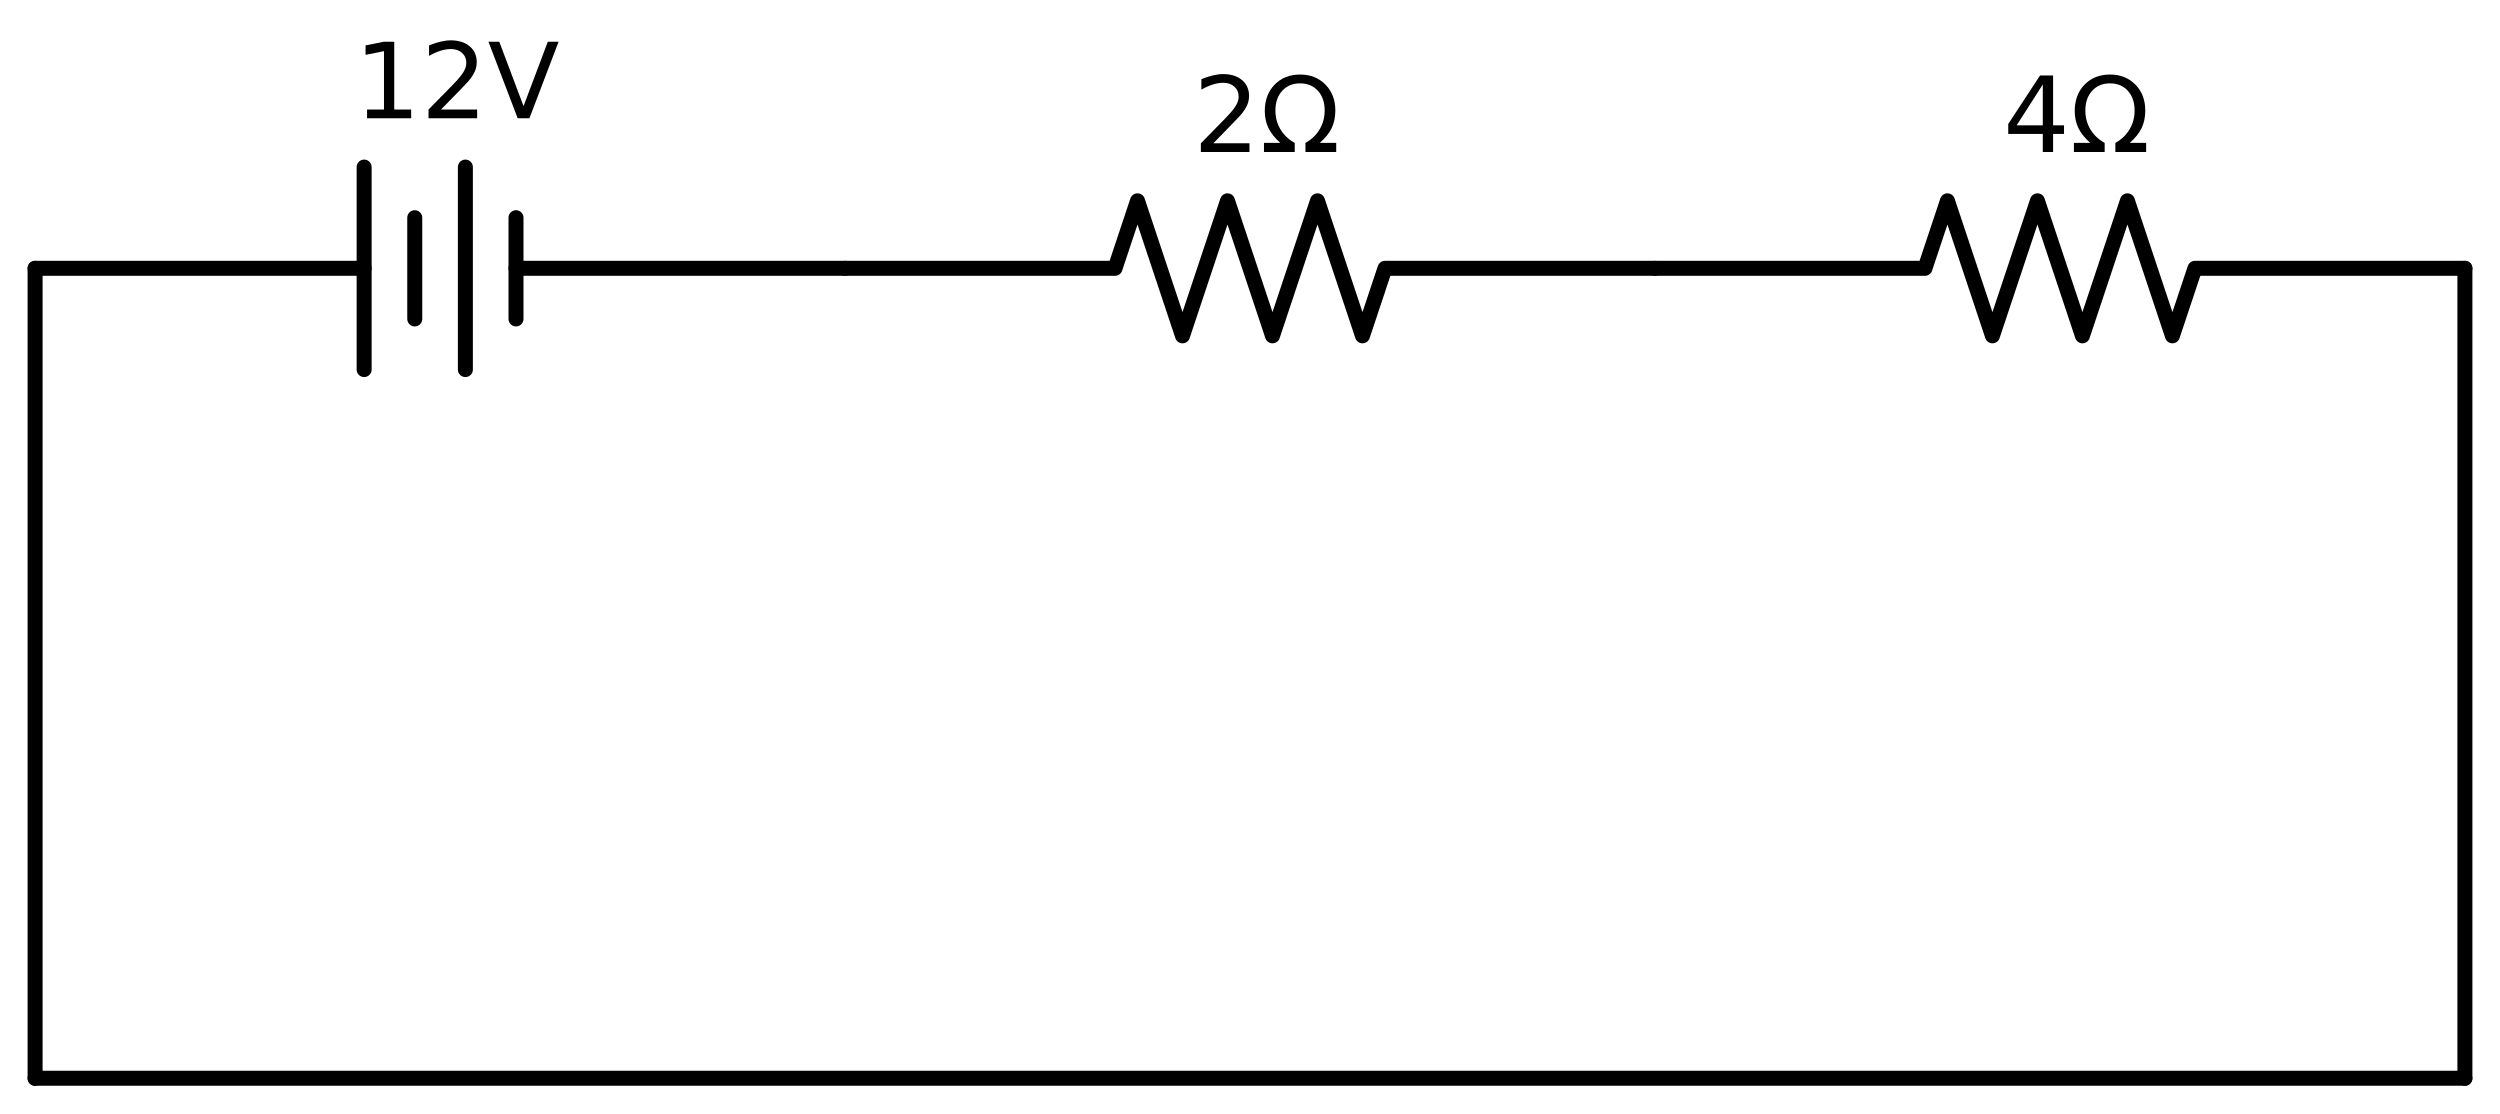
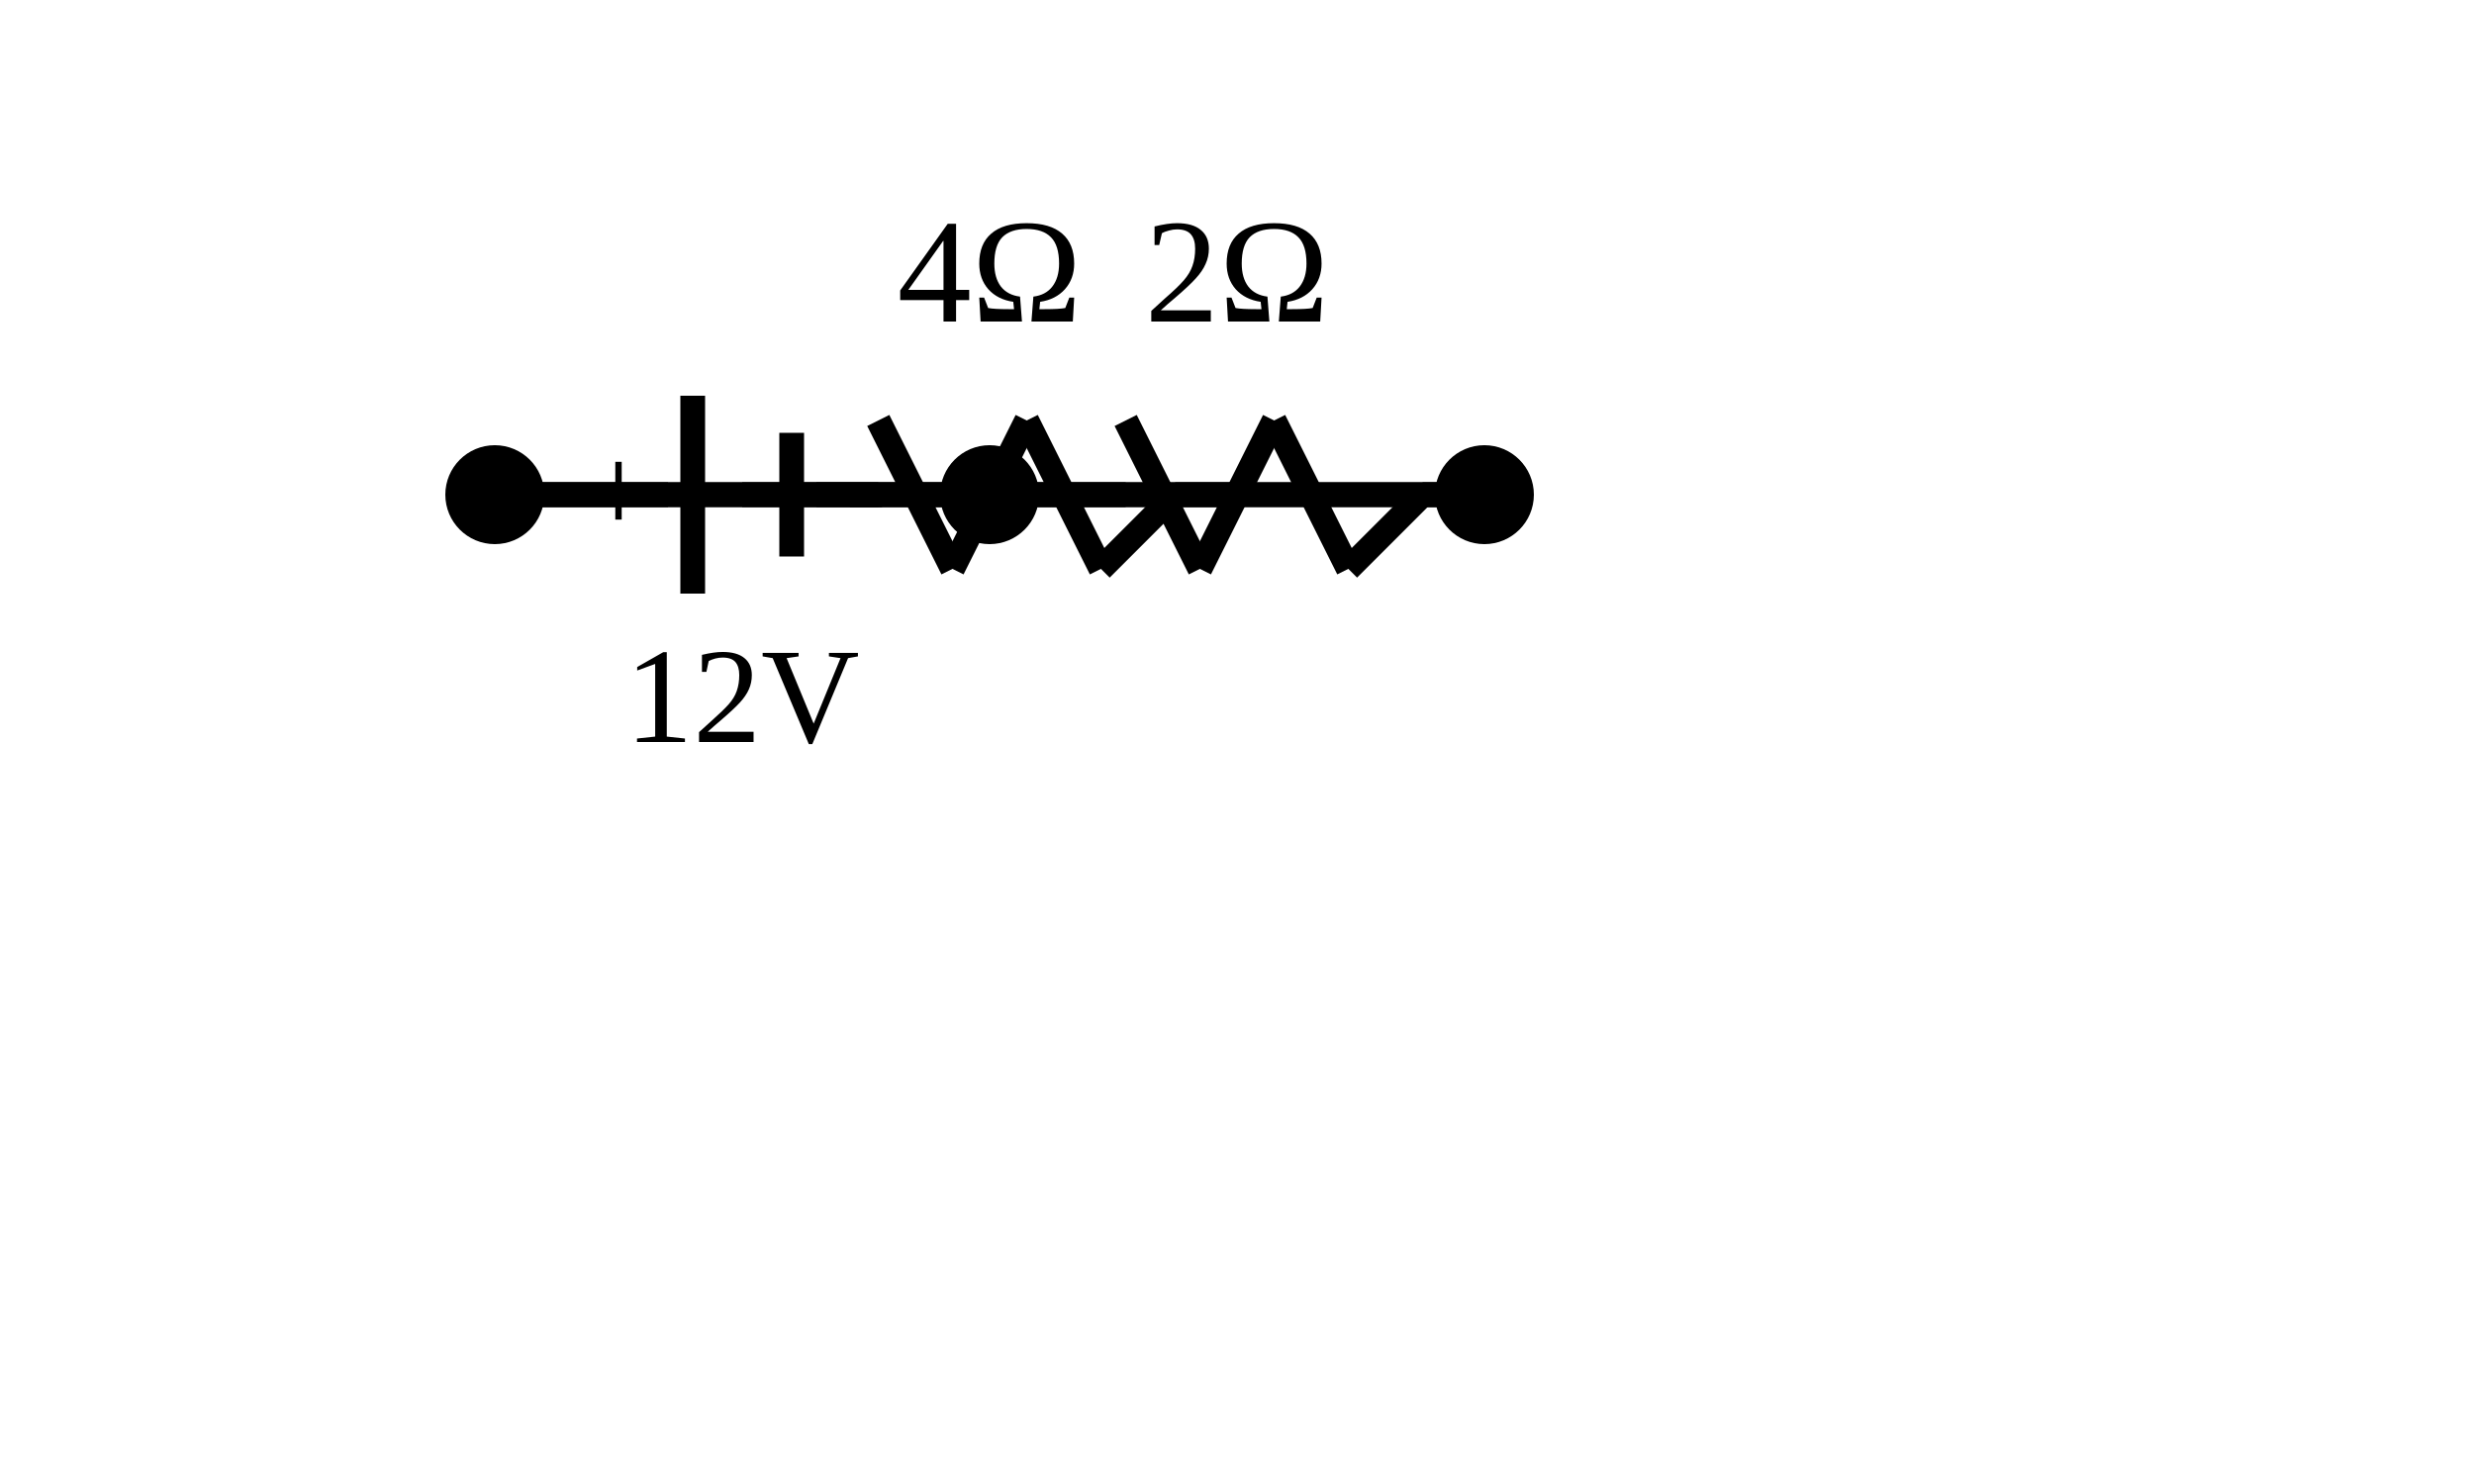
- <svg xmlns="http://www.w3.org/2000/svg" xmlns:xlink="http://www.w3.org/1999/xlink" width="333.36pt" height="148.46pt" viewBox="0 0 333.36 148.46" version="1.1">
-   <defs>
-     <style type="text/css">*{stroke-linejoin: round; stroke-linecap: butt}</style>
-   </defs>
-   <g id="figure_1">
-     <g id="patch_1">
-       <path d="M 0 148.46  L 333.36 148.46  L 333.36 0  L 0 0  L 0 148.46  z " style="fill: none" />
-     </g>
-     <g id="axes_1">
-       <g id="line2d_1">
-         <path d="M 4.68 35.78  L 48.555 35.78  M 68.805 35.78  L 112.68 35.78  " clip-path="url(#p774896cb50)" style="fill: none; stroke: #000000; stroke-width: 2; stroke-linecap: round" />
-       </g>
-       <g id="line2d_2">
-         <path d="M 48.555 22.28  L 48.555 49.28  " clip-path="url(#p774896cb50)" style="fill: none; stroke: #000000; stroke-width: 2; stroke-linecap: round" />
-       </g>
-       <g id="line2d_3">
-         <path d="M 55.305 29.03  L 55.305 42.53  " clip-path="url(#p774896cb50)" style="fill: none; stroke: #000000; stroke-width: 2; stroke-linecap: round" />
-       </g>
-       <g id="line2d_4">
-         <path d="M 62.055 22.28  L 62.055 49.28  " clip-path="url(#p774896cb50)" style="fill: none; stroke: #000000; stroke-width: 2; stroke-linecap: round" />
-       </g>
-       <g id="line2d_5">
-         <path d="M 68.805 29.03  L 68.805 42.53  " clip-path="url(#p774896cb50)" style="fill: none; stroke: #000000; stroke-width: 2; stroke-linecap: round" />
-       </g>
-       <g id="line2d_6">
-         <path d="M 112.68 35.78  L 148.68 35.78  L 151.68 26.78  L 157.68 44.78  L 163.68 26.78  L 169.68 44.78  L 175.68 26.78  L 181.68 44.78  L 184.68 35.78  L 220.68 35.78  " clip-path="url(#p774896cb50)" style="fill: none; stroke: #000000; stroke-width: 2; stroke-linecap: round" />
-       </g>
-       <g id="line2d_7">
-         <path d="M 220.68 35.78  L 256.68 35.78  L 259.68 26.78  L 265.68 44.78  L 271.68 26.78  L 277.68 44.78  L 283.68 26.78  L 289.68 44.78  L 292.68 35.78  L 328.68 35.78  " clip-path="url(#p774896cb50)" style="fill: none; stroke: #000000; stroke-width: 2; stroke-linecap: round" />
-       </g>
-       <g id="line2d_8">
-         <path d="M 328.68 35.78  L 328.68 89.78  L 328.68 143.78  " clip-path="url(#p774896cb50)" style="fill: none; stroke: #000000; stroke-width: 2; stroke-linecap: round" />
-       </g>
-       <g id="line2d_9">
-         <path d="M 328.68 143.78  L 166.68 143.78  L 4.68 143.78  " clip-path="url(#p774896cb50)" style="fill: none; stroke: #000000; stroke-width: 2; stroke-linecap: round" />
-       </g>
-       <g id="line2d_10">
-         <path d="M 4.68 143.78  L 4.68 89.78  L 4.68 35.78  " clip-path="url(#p774896cb50)" style="fill: none; stroke: #000000; stroke-width: 2; stroke-linecap: round" />
-       </g>
-       <g id="text_1">
-         <g transform="translate(42.75937 15.76844) scale(0.14 -0.14)">
-           <defs>
-             <path id="DejaVuSans-20" transform="scale(0.015625)" />
-             <path id="DejaVuSans-31" d="M 794 531  L 1825 531  L 1825 4091  L 703 3866  L 703 4441  L 1819 4666  L 2450 4666  L 2450 531  L 3481 531  L 3481 0  L 794 0  L 794 531  z " transform="scale(0.015625)" />
-             <path id="DejaVuSans-32" d="M 1228 531  L 3431 531  L 3431 0  L 469 0  L 469 531  Q 828 903 1448 1529  Q 2069 2156 2228 2338  Q 2531 2678 2651 2914  Q 2772 3150 2772 3378  Q 2772 3750 2511 3984  Q 2250 4219 1831 4219  Q 1534 4219 1204 4116  Q 875 4013 500 3803  L 500 4441  Q 881 4594 1212 4672  Q 1544 4750 1819 4750  Q 2544 4750 2975 4387  Q 3406 4025 3406 3419  Q 3406 3131 3298 2873  Q 3191 2616 2906 2266  Q 2828 2175 2409 1742  Q 1991 1309 1228 531  z " transform="scale(0.015625)" />
-             <path id="DejaVuSans-56" d="M 1831 0  L 50 4666  L 709 4666  L 2188 738  L 3669 4666  L 4325 4666  L 2547 0  L 1831 0  z " transform="scale(0.015625)" />
-           </defs>
-           <use xlink:href="#DejaVuSans-20" />
-           <use xlink:href="#DejaVuSans-31" transform="translate(31.78711 0)" />
-           <use xlink:href="#DejaVuSans-32" transform="translate(95.41016 0)" />
-           <use xlink:href="#DejaVuSans-56" transform="translate(159.0332 0)" />
-         </g>
-       </g>
-       <g id="text_2">
-         <g transform="translate(154.652 20.26844) scale(0.14 -0.14)">
-           <defs>
-             <path id="DejaVuSans-3a9" d="M 4647 556  L 4647 0  L 2772 0  L 2772 556  Q 3325 859 3634 1378  Q 3944 1897 3944 2528  Q 3944 3278 3531 3731  Q 3119 4184 2444 4184  Q 1769 4184 1355 3729  Q 941 3275 941 2528  Q 941 1897 1250 1378  Q 1563 859 2119 556  L 2119 0  L 244 0  L 244 556  L 1241 556  Q 747 991 519 1456  Q 294 1922 294 2497  Q 294 3491 894 4106  Q 1491 4722 2444 4722  Q 3391 4722 3994 4106  Q 4594 3494 4594 2528  Q 4594 1922 4372 1459  Q 4150 997 3647 556  L 4647 556  z " transform="scale(0.015625)" />
-           </defs>
-           <use xlink:href="#DejaVuSans-20" />
-           <use xlink:href="#DejaVuSans-32" transform="translate(31.78711 0)" />
-           <use xlink:href="#DejaVuSans-3a9" transform="translate(95.41016 0)" />
-         </g>
-       </g>
-       <g id="text_3">
-         <g transform="translate(262.652 20.26844) scale(0.14 -0.14)">
-           <defs>
-             <path id="DejaVuSans-34" d="M 2419 4116  L 825 1625  L 2419 1625  L 2419 4116  z M 2253 4666  L 3047 4666  L 3047 1625  L 3713 1625  L 3713 1100  L 3047 1100  L 3047 0  L 2419 0  L 2419 1100  L 313 1100  L 313 1709  L 2253 4666  z " transform="scale(0.015625)" />
-           </defs>
-           <use xlink:href="#DejaVuSans-20" />
-           <use xlink:href="#DejaVuSans-34" transform="translate(31.78711 0)" />
-           <use xlink:href="#DejaVuSans-3a9" transform="translate(95.41016 0)" />
-         </g>
-       </g>
-     </g>
+ <svg xmlns="http://www.w3.org/2000/svg" width="200pt" height="120pt" viewBox="-40 -40 200 120" version="1.1">
+   <circle cx="0" cy="0" r="3" fill="black" stroke="black" stroke-width="2" />
+   <circle cx="40" cy="0" r="3" fill="black" stroke="black" stroke-width="2" />
+   <circle cx="80" cy="0" r="3" fill="black" stroke="black" stroke-width="2" />
+   <line x1="0" y1="0" x2="40" y2="0" stroke="black" stroke-width="2" />
+   <line x1="40" y1="0" x2="80" y2="0" stroke="black" stroke-width="2" />
+   <line x1="80" y1="0" x2="0" y2="0" stroke="black" stroke-width="2" />
+   <g transform="translate(20.0,0.0) rotate(0)">
+     <line x1="-20" y1="0" x2="-6" y2="0" stroke="black" stroke-width="2" />
+     <line x1="-4" y1="-8" x2="-4" y2="8" stroke="black" stroke-width="2" />
+     <line x1="4" y1="-5" x2="4" y2="5" stroke="black" stroke-width="2" />
+     <line x1="6" y1="0" x2="20" y2="0" stroke="black" stroke-width="2" />
+     <text x="0" y="20" font-size="11" text-anchor="middle" fill="black">12V</text>
+     <text x="-10" y="3" font-size="10" text-anchor="middle" fill="black">+</text>
+     <text x="10" y="3" font-size="10" text-anchor="middle" fill="black">-</text>
  </g>
-   <defs>
-     <clipPath id="p774896cb50">
-       <rect x="0" y="-0" width="333.36" height="148.46" />
-     </clipPath>
-   </defs>
+   <g transform="translate(60.0,0.0) rotate(0)">
+     <line x1="-20" y1="0" x2="-15" y2="0" stroke="black" stroke-width="2" />
+     <line x1="-15" y1="0" x2="-9.0" y2="0" stroke="black" stroke-width="2" />
+     <line x1="-9.0" y1="-6" x2="-3.0" y2="6" stroke="black" stroke-width="2" />
+     <line x1="-3.0" y1="6" x2="3.0" y2="-6" stroke="black" stroke-width="2" />
+     <line x1="3.0" y1="-6" x2="9.0" y2="6" stroke="black" stroke-width="2" />
+     <line x1="9.0" y1="6" x2="15.0" y2="0" stroke="black" stroke-width="2" />
+     <line x1="15" y1="0" x2="20" y2="0" stroke="black" stroke-width="2" />
+     <text x="0" y="-14" font-size="12" text-anchor="middle" fill="black">2Ω</text>
+   </g>
+   <g transform="translate(40.0,0.0) rotate(0)">
+     <line x1="-20" y1="0" x2="-15" y2="0" stroke="black" stroke-width="2" />
+     <line x1="-15" y1="0" x2="-9.0" y2="0" stroke="black" stroke-width="2" />
+     <line x1="-9.0" y1="-6" x2="-3.0" y2="6" stroke="black" stroke-width="2" />
+     <line x1="-3.0" y1="6" x2="3.0" y2="-6" stroke="black" stroke-width="2" />
+     <line x1="3.0" y1="-6" x2="9.0" y2="6" stroke="black" stroke-width="2" />
+     <line x1="9.0" y1="6" x2="15.0" y2="0" stroke="black" stroke-width="2" />
+     <line x1="15" y1="0" x2="20" y2="0" stroke="black" stroke-width="2" />
+     <text x="0" y="-14" font-size="12" text-anchor="middle" fill="black">4Ω</text>
+   </g>
</svg>
